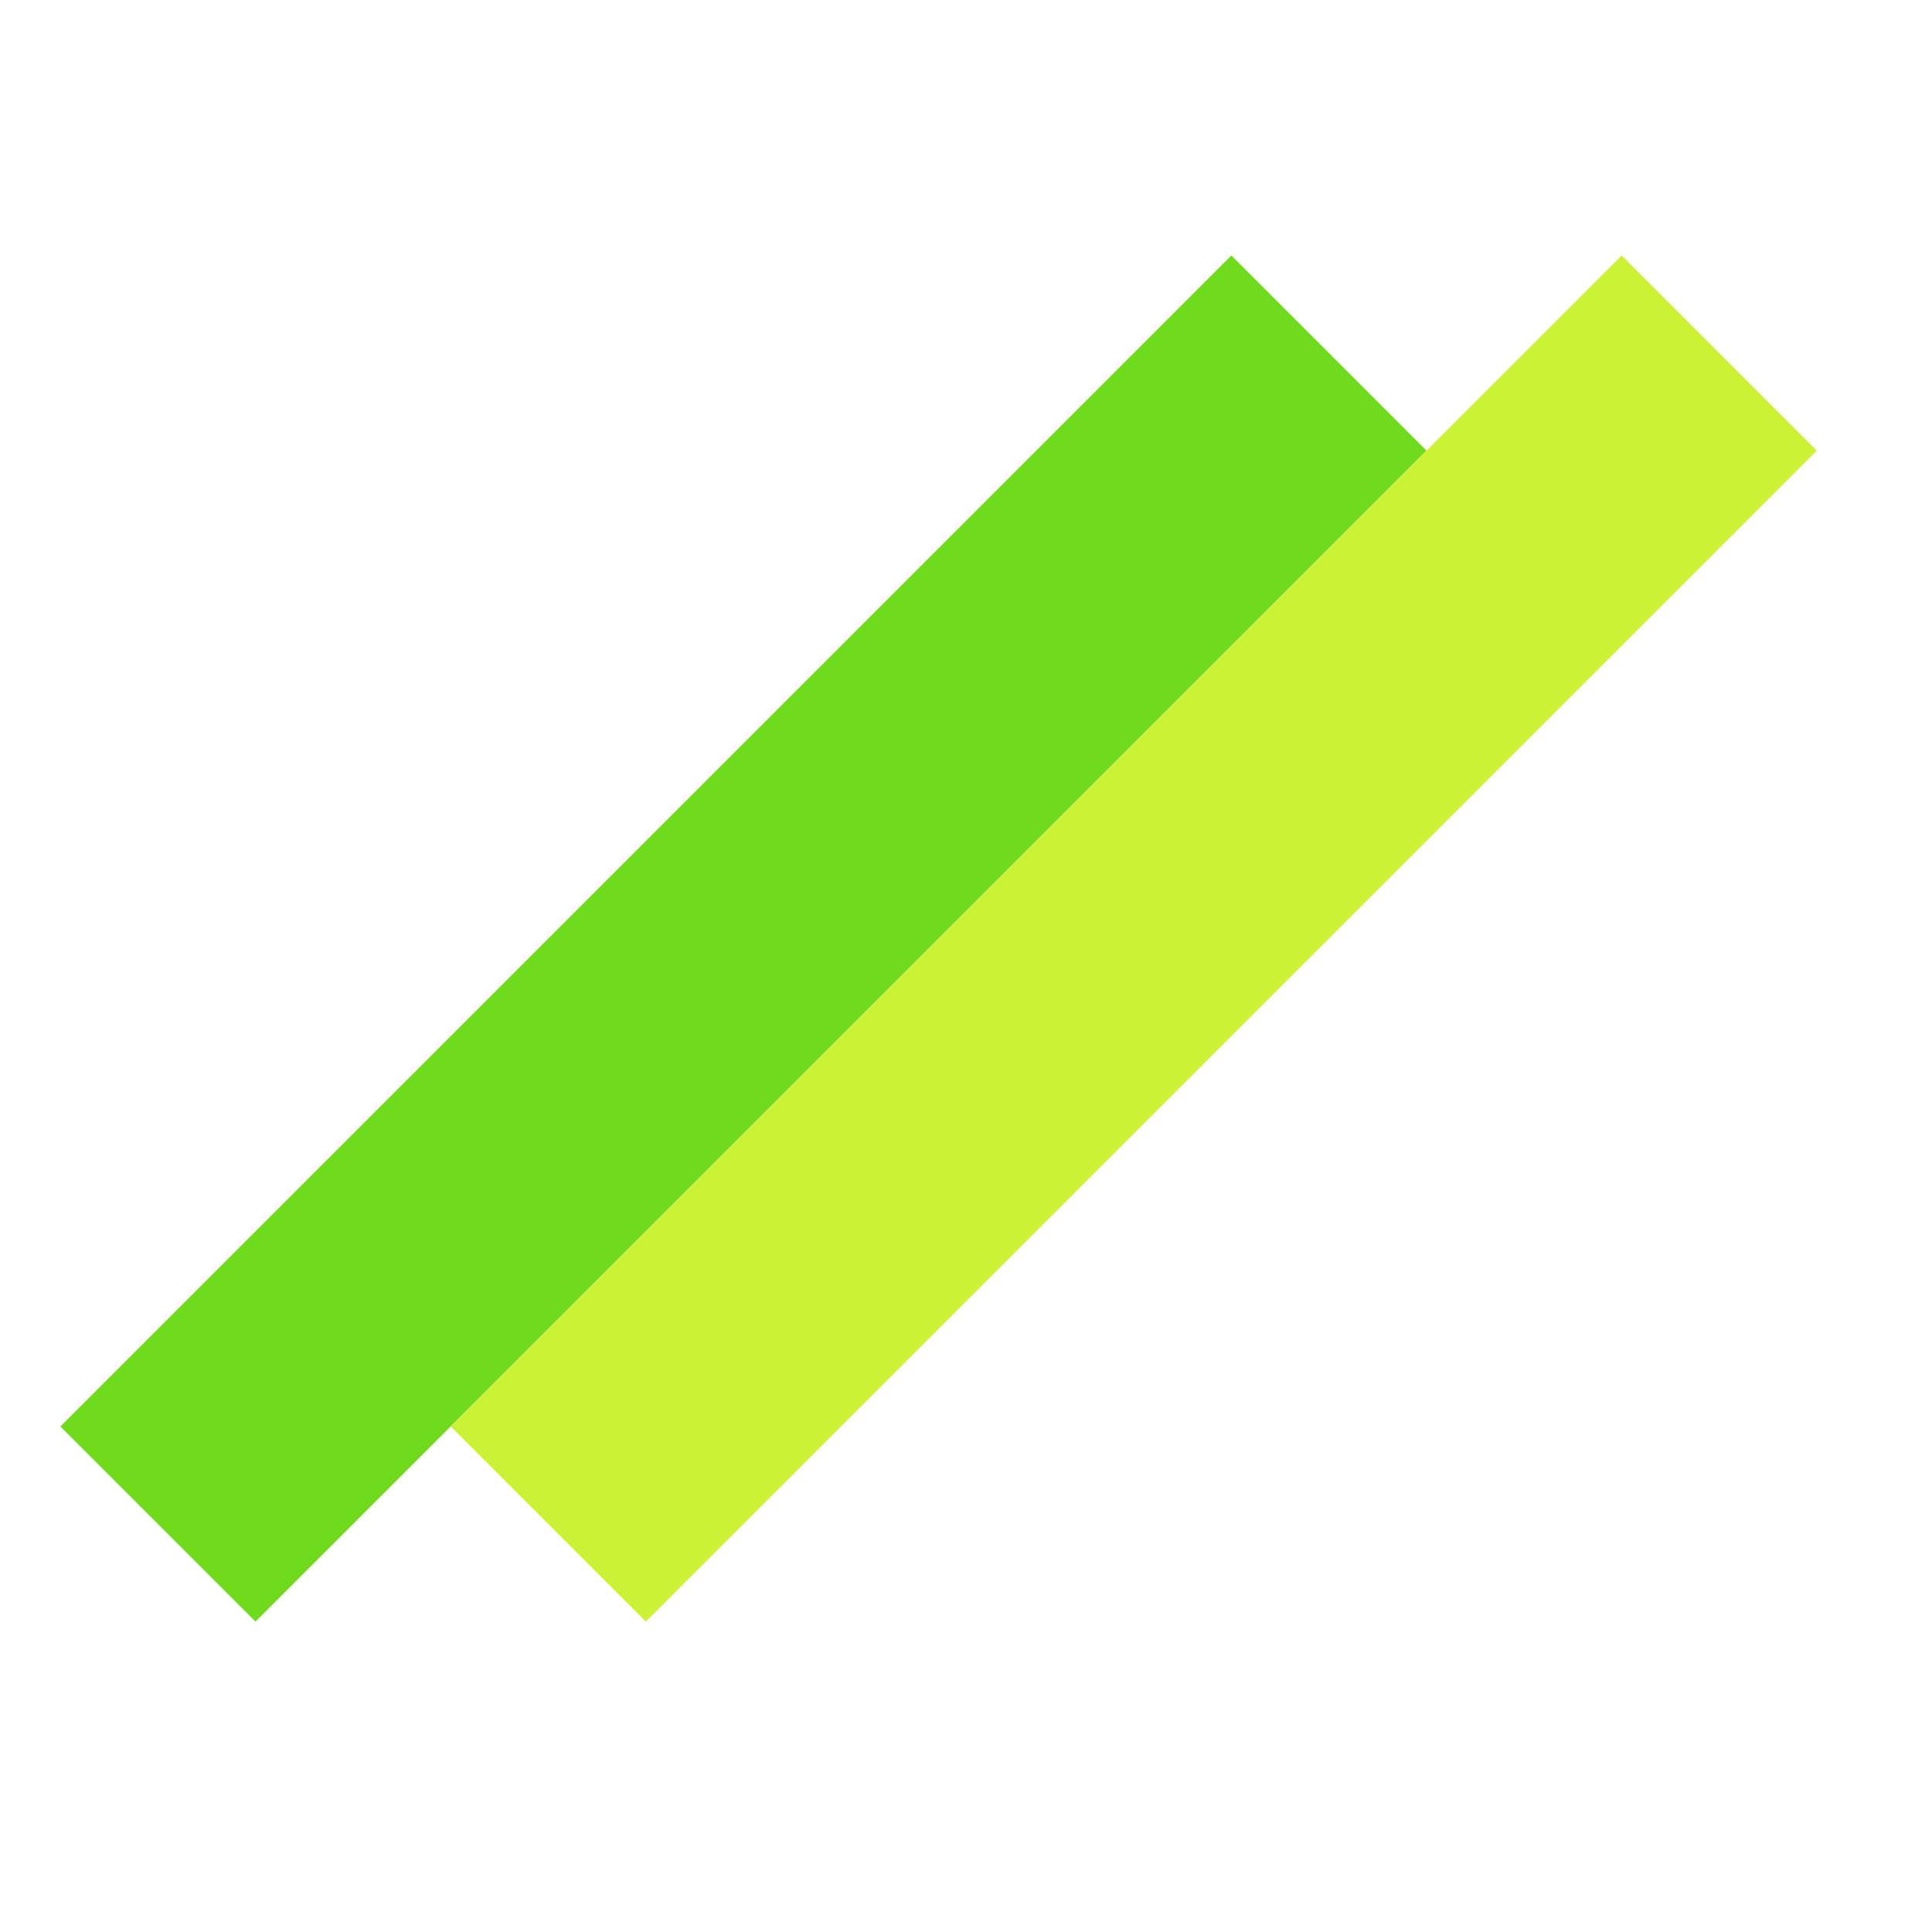
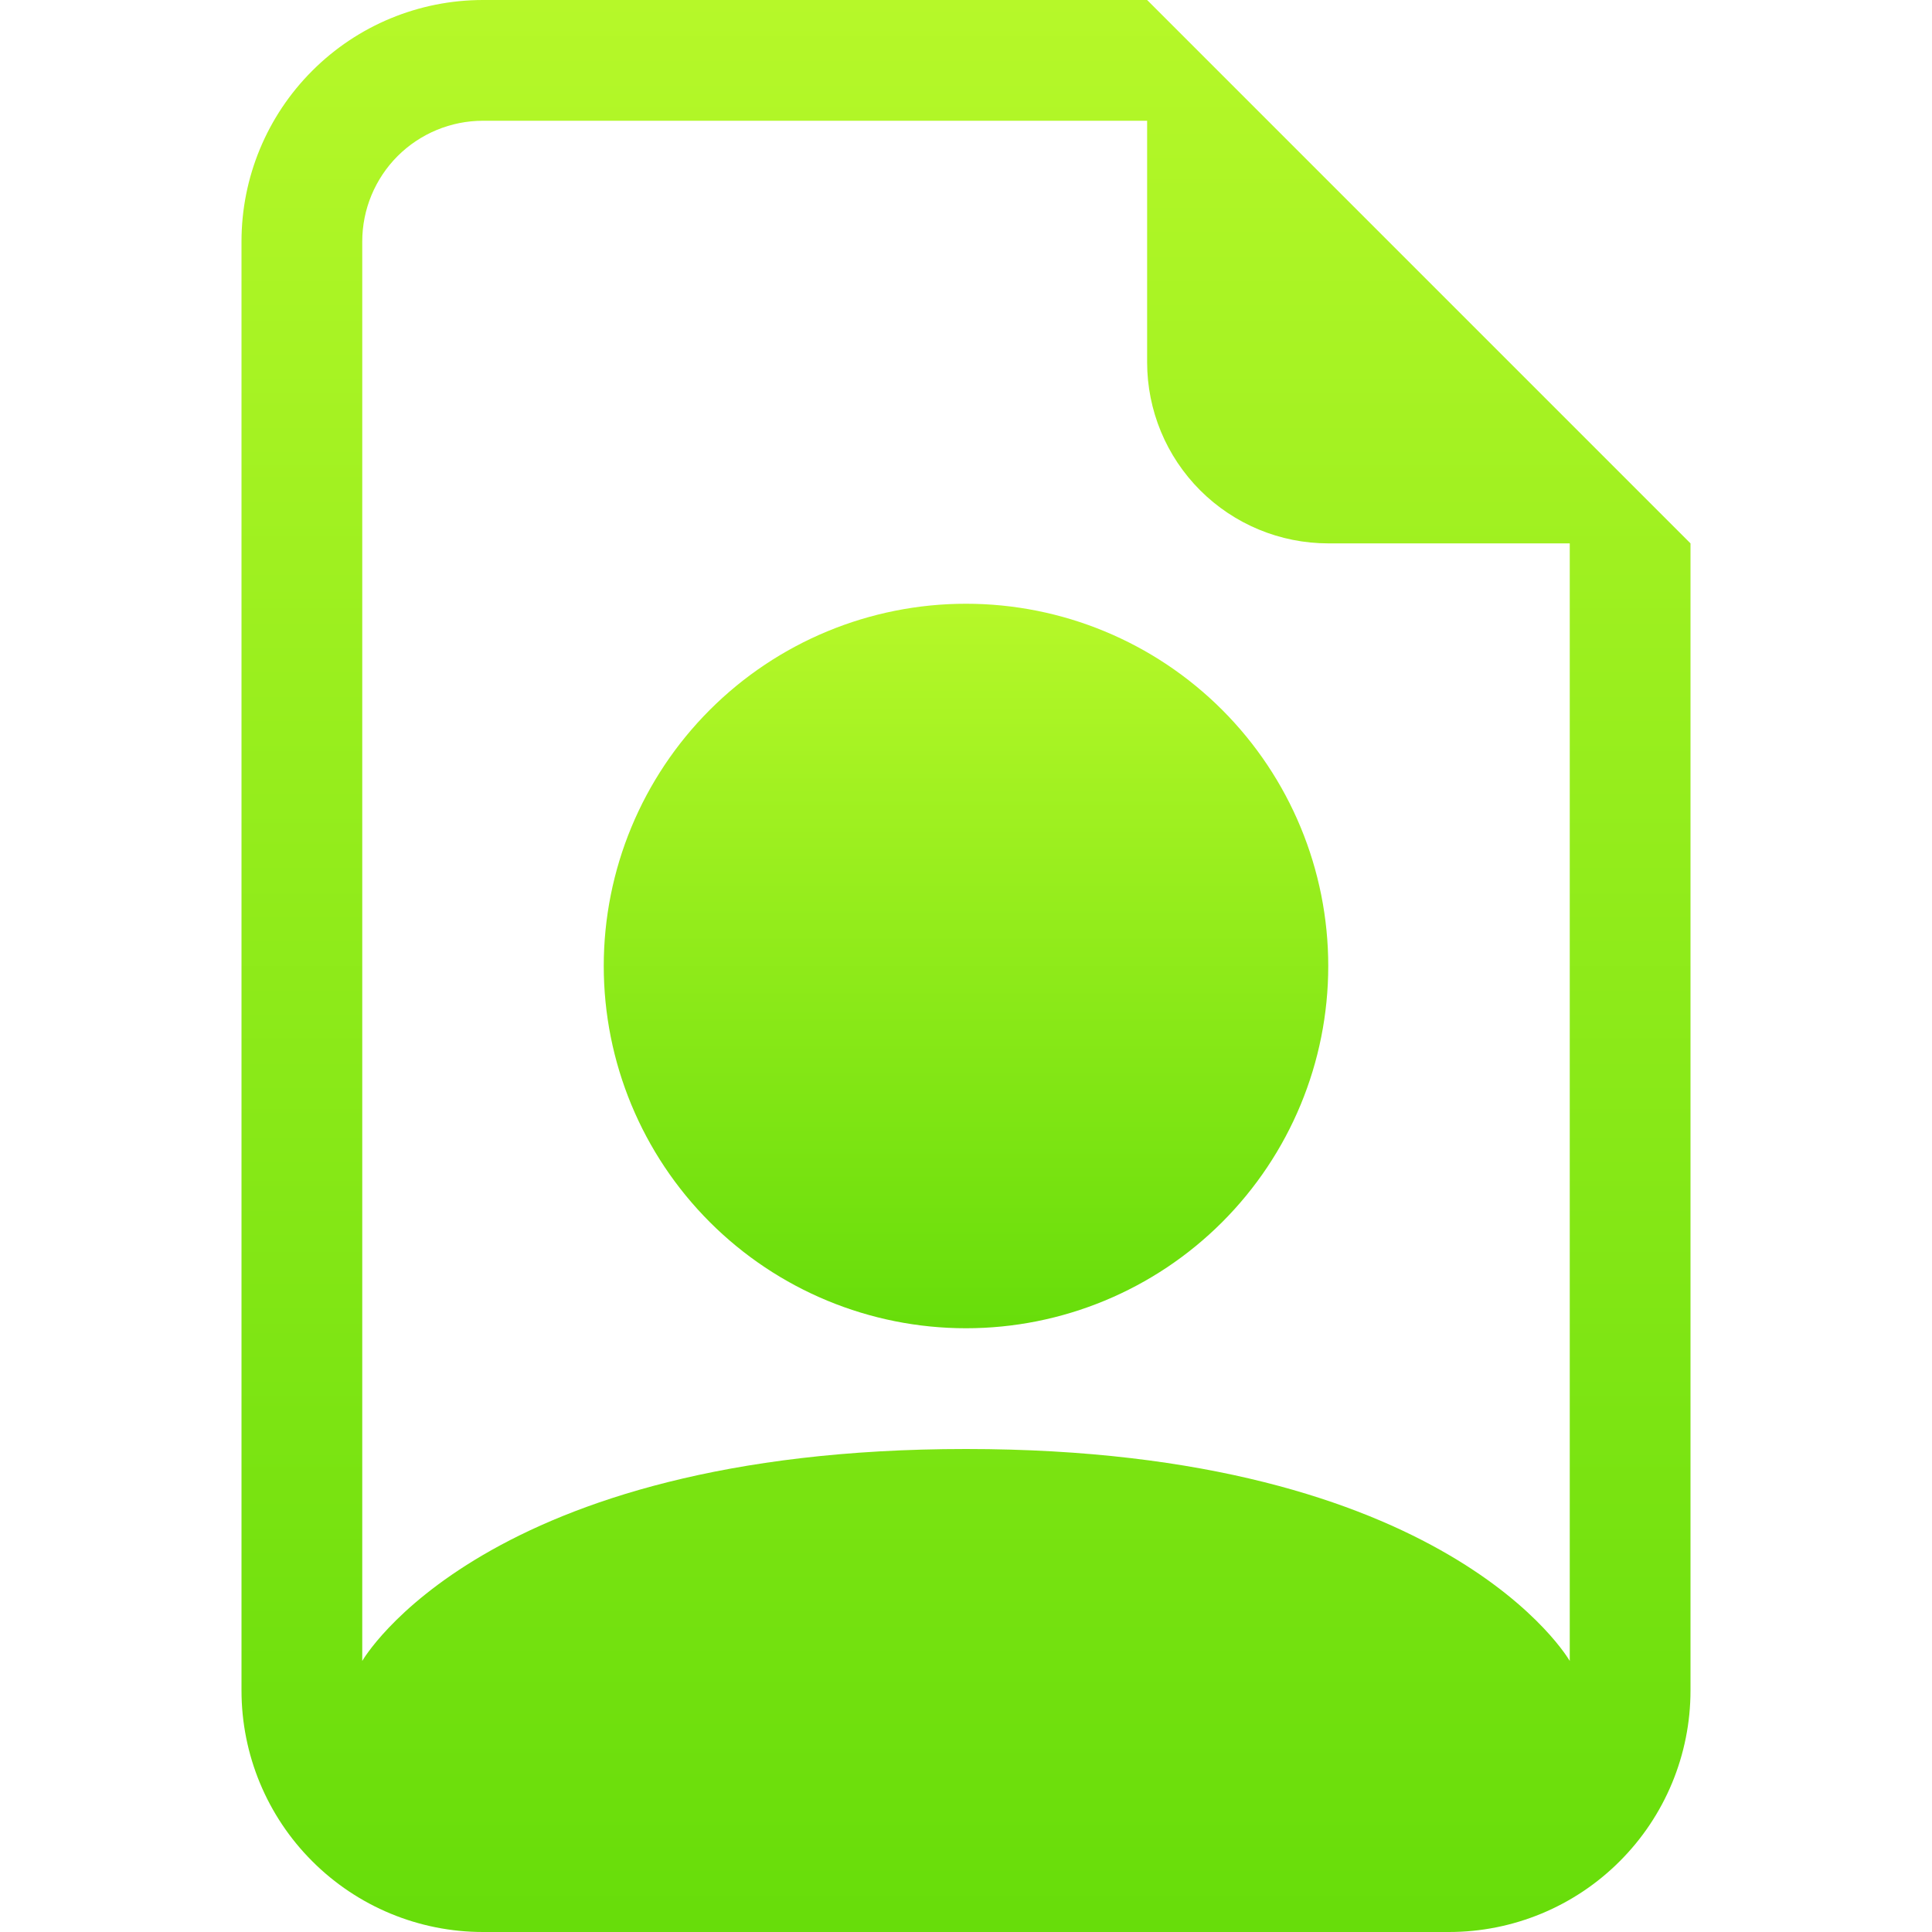
- <svg xmlns="http://www.w3.org/2000/svg" width="32" height="32" viewBox="0 0 32 32" fill="none">
-   <rect x="1" y="23.627" width="27.429" height="4.571" transform="rotate(-45 1 23.6274)" fill="#70DA1C" />
-   <rect x="7.465" y="23.627" width="27.429" height="4.571" transform="rotate(-45 7.46497 23.6274)" fill="#CCF235" />
+ <svg xmlns="http://www.w3.org/2000/svg" width="24" height="24" viewBox="0 0 24 24" fill="none">
+   <path d="M16.5 12C16.5 13.194 16.026 14.338 15.182 15.182C14.338 16.026 13.194 16.5 12 16.5C10.806 16.5 9.662 16.026 8.818 15.182C7.974 14.338 7.5 13.194 7.5 12C7.5 10.806 7.974 9.662 8.818 8.818C9.662 7.974 10.806 7.5 12 7.5C13.194 7.5 14.338 7.974 15.182 8.818C16.026 9.662 16.5 10.806 16.5 12Z" fill="url(#paint0_linear_380_26)" />
+   <path d="M21 21V6.75L14.25 0H6C5.204 0 4.441 0.316 3.879 0.879C3.316 1.441 3 2.204 3 3V21C3 21.796 3.316 22.559 3.879 23.121C4.441 23.684 5.204 24 6 24H18C18.796 24 19.559 23.684 20.121 23.121C20.684 22.559 21 21.796 21 21ZM14.25 4.5C14.25 5.097 14.487 5.669 14.909 6.091C15.331 6.513 15.903 6.75 16.5 6.75H19.5V20.633C19.5 20.633 18 18 12 18C6 18 4.5 20.633 4.5 20.633V3C4.5 2.602 4.658 2.221 4.939 1.939C5.221 1.658 5.602 1.5 6 1.5H14.25V4.5Z" fill="url(#paint1_linear_380_26)" />
+   <defs>
+     <linearGradient id="paint0_linear_380_26" x1="12" y1="7.5" x2="12" y2="16.5" gradientUnits="userSpaceOnUse">
+       <stop stop-color="#B6F829" />
+       <stop offset="1" stop-color="#67DD0A" />
+     </linearGradient>
+     <linearGradient id="paint1_linear_380_26" x1="12" y1="0" x2="12" y2="24" gradientUnits="userSpaceOnUse">
+       <stop stop-color="#B6F829" />
+       <stop offset="1" stop-color="#67DD0A" />
+     </linearGradient>
+   </defs>
</svg>
